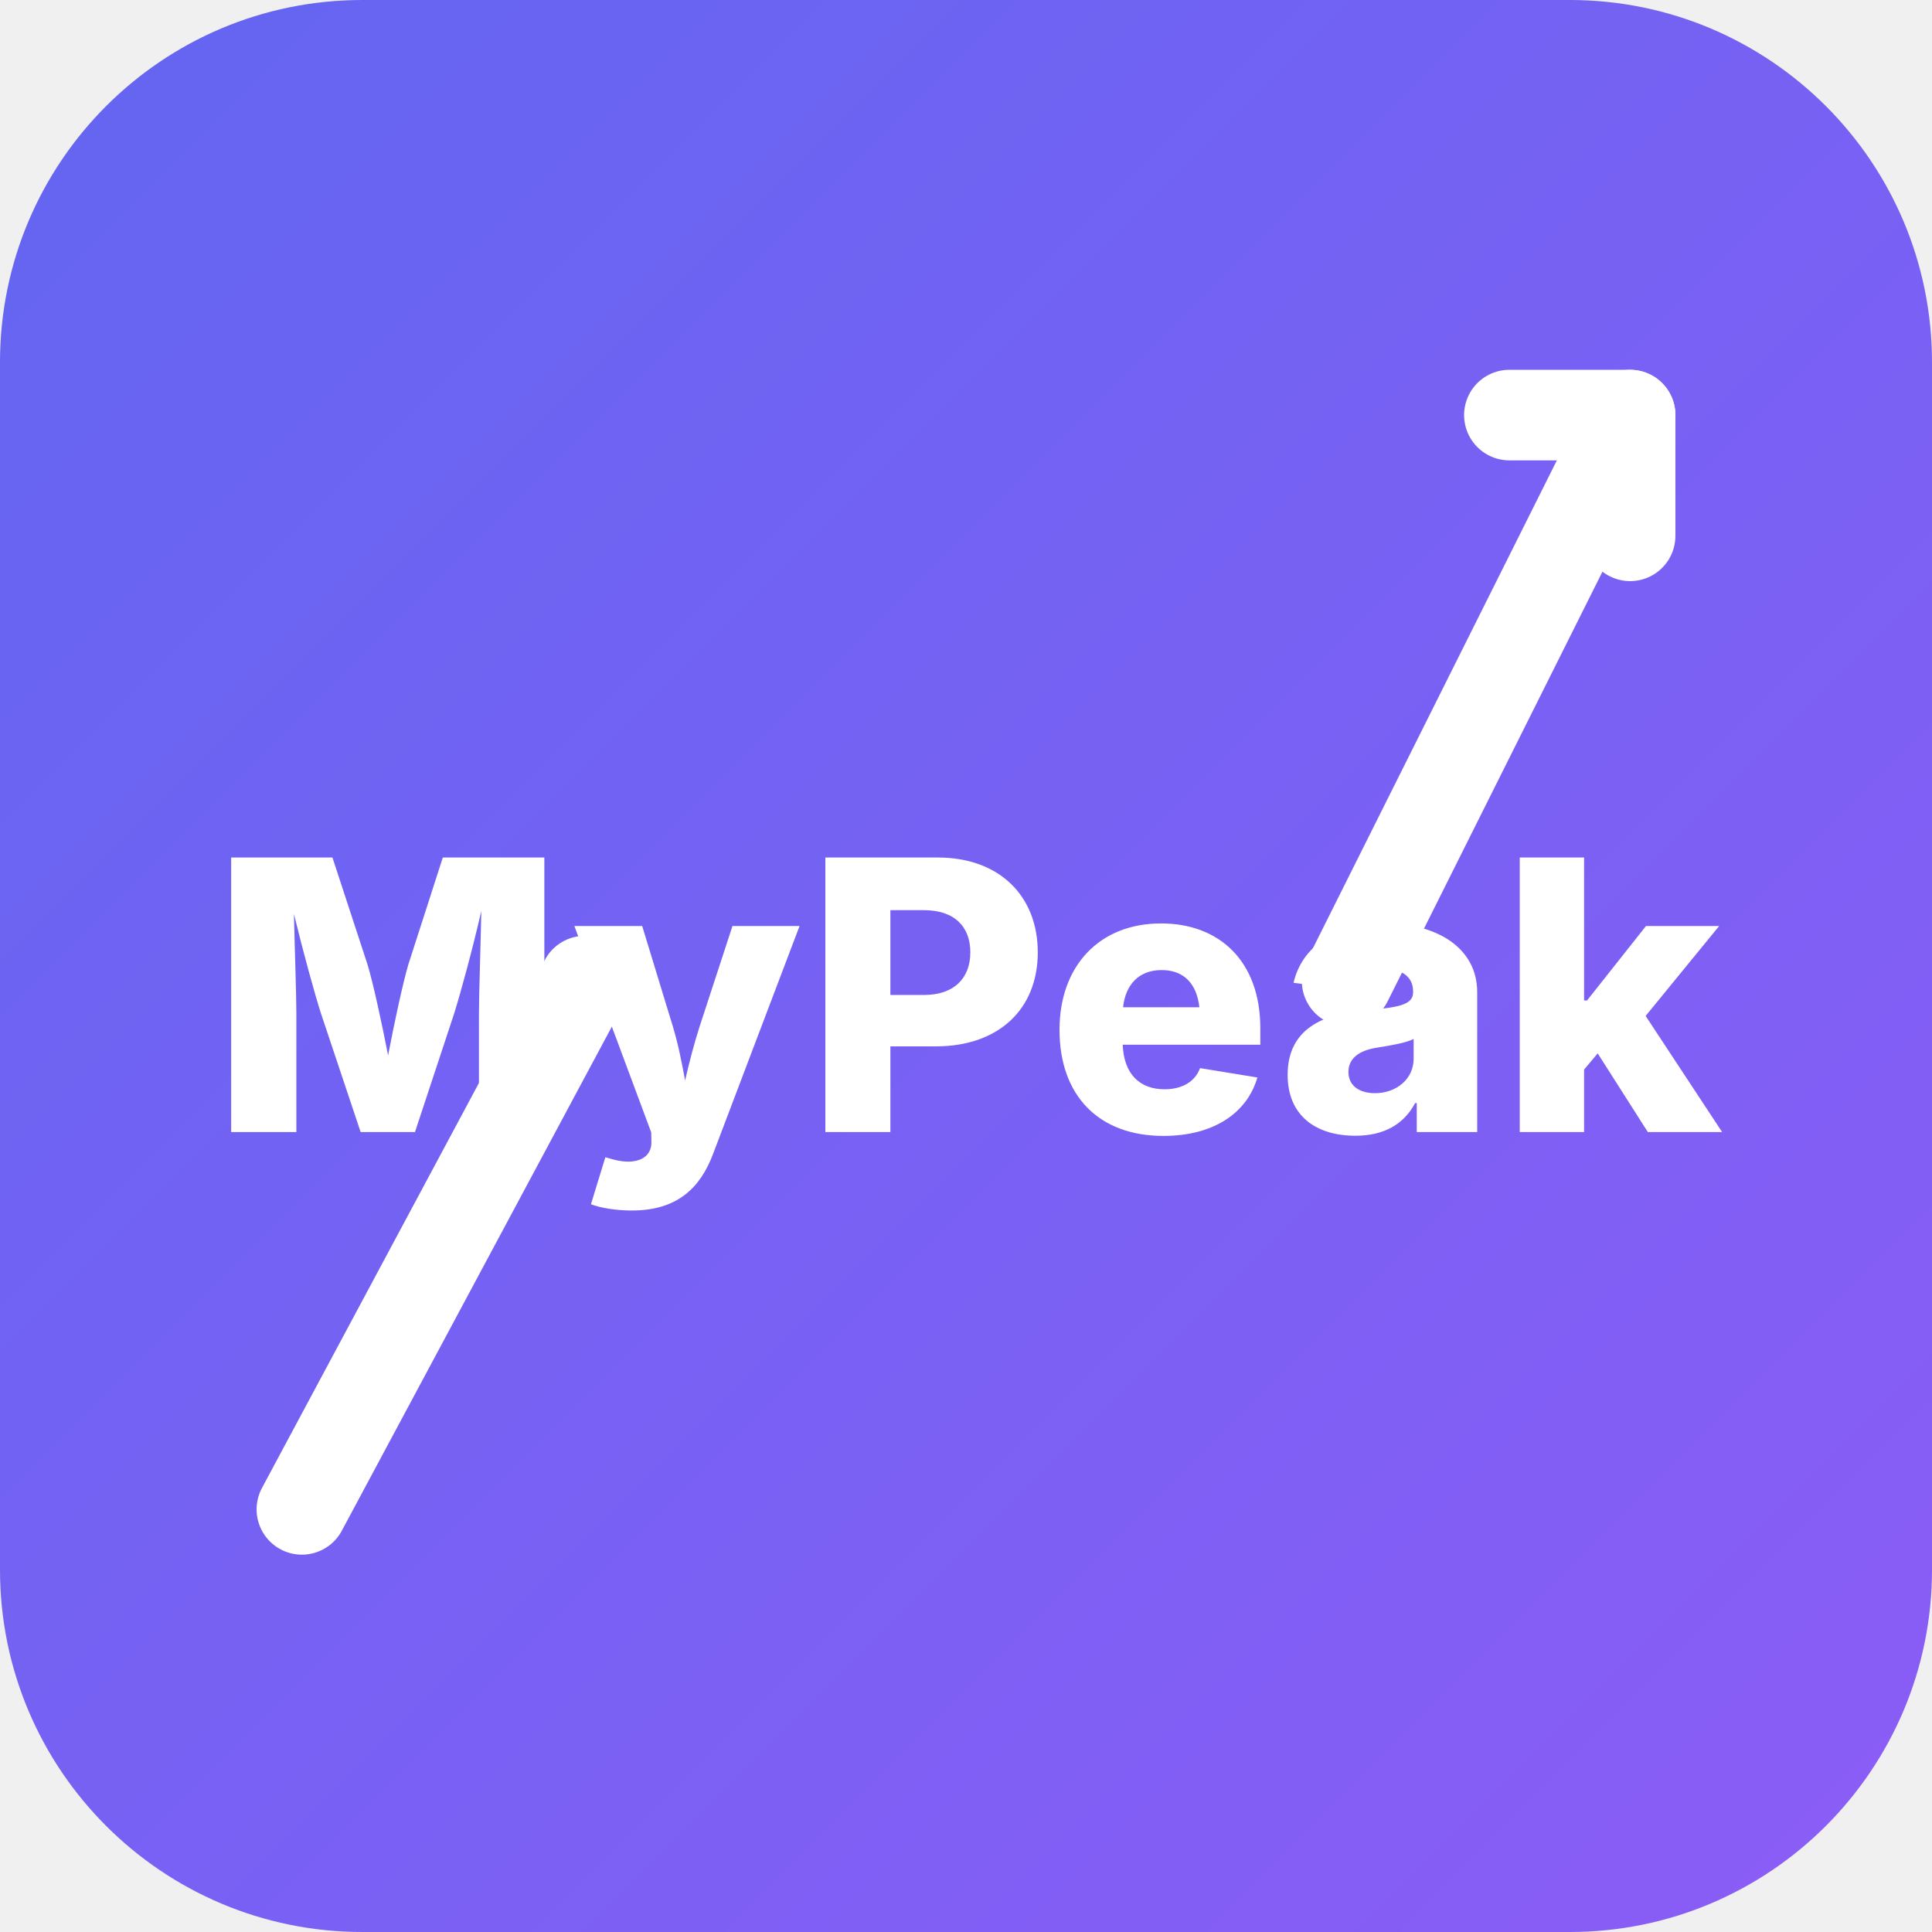
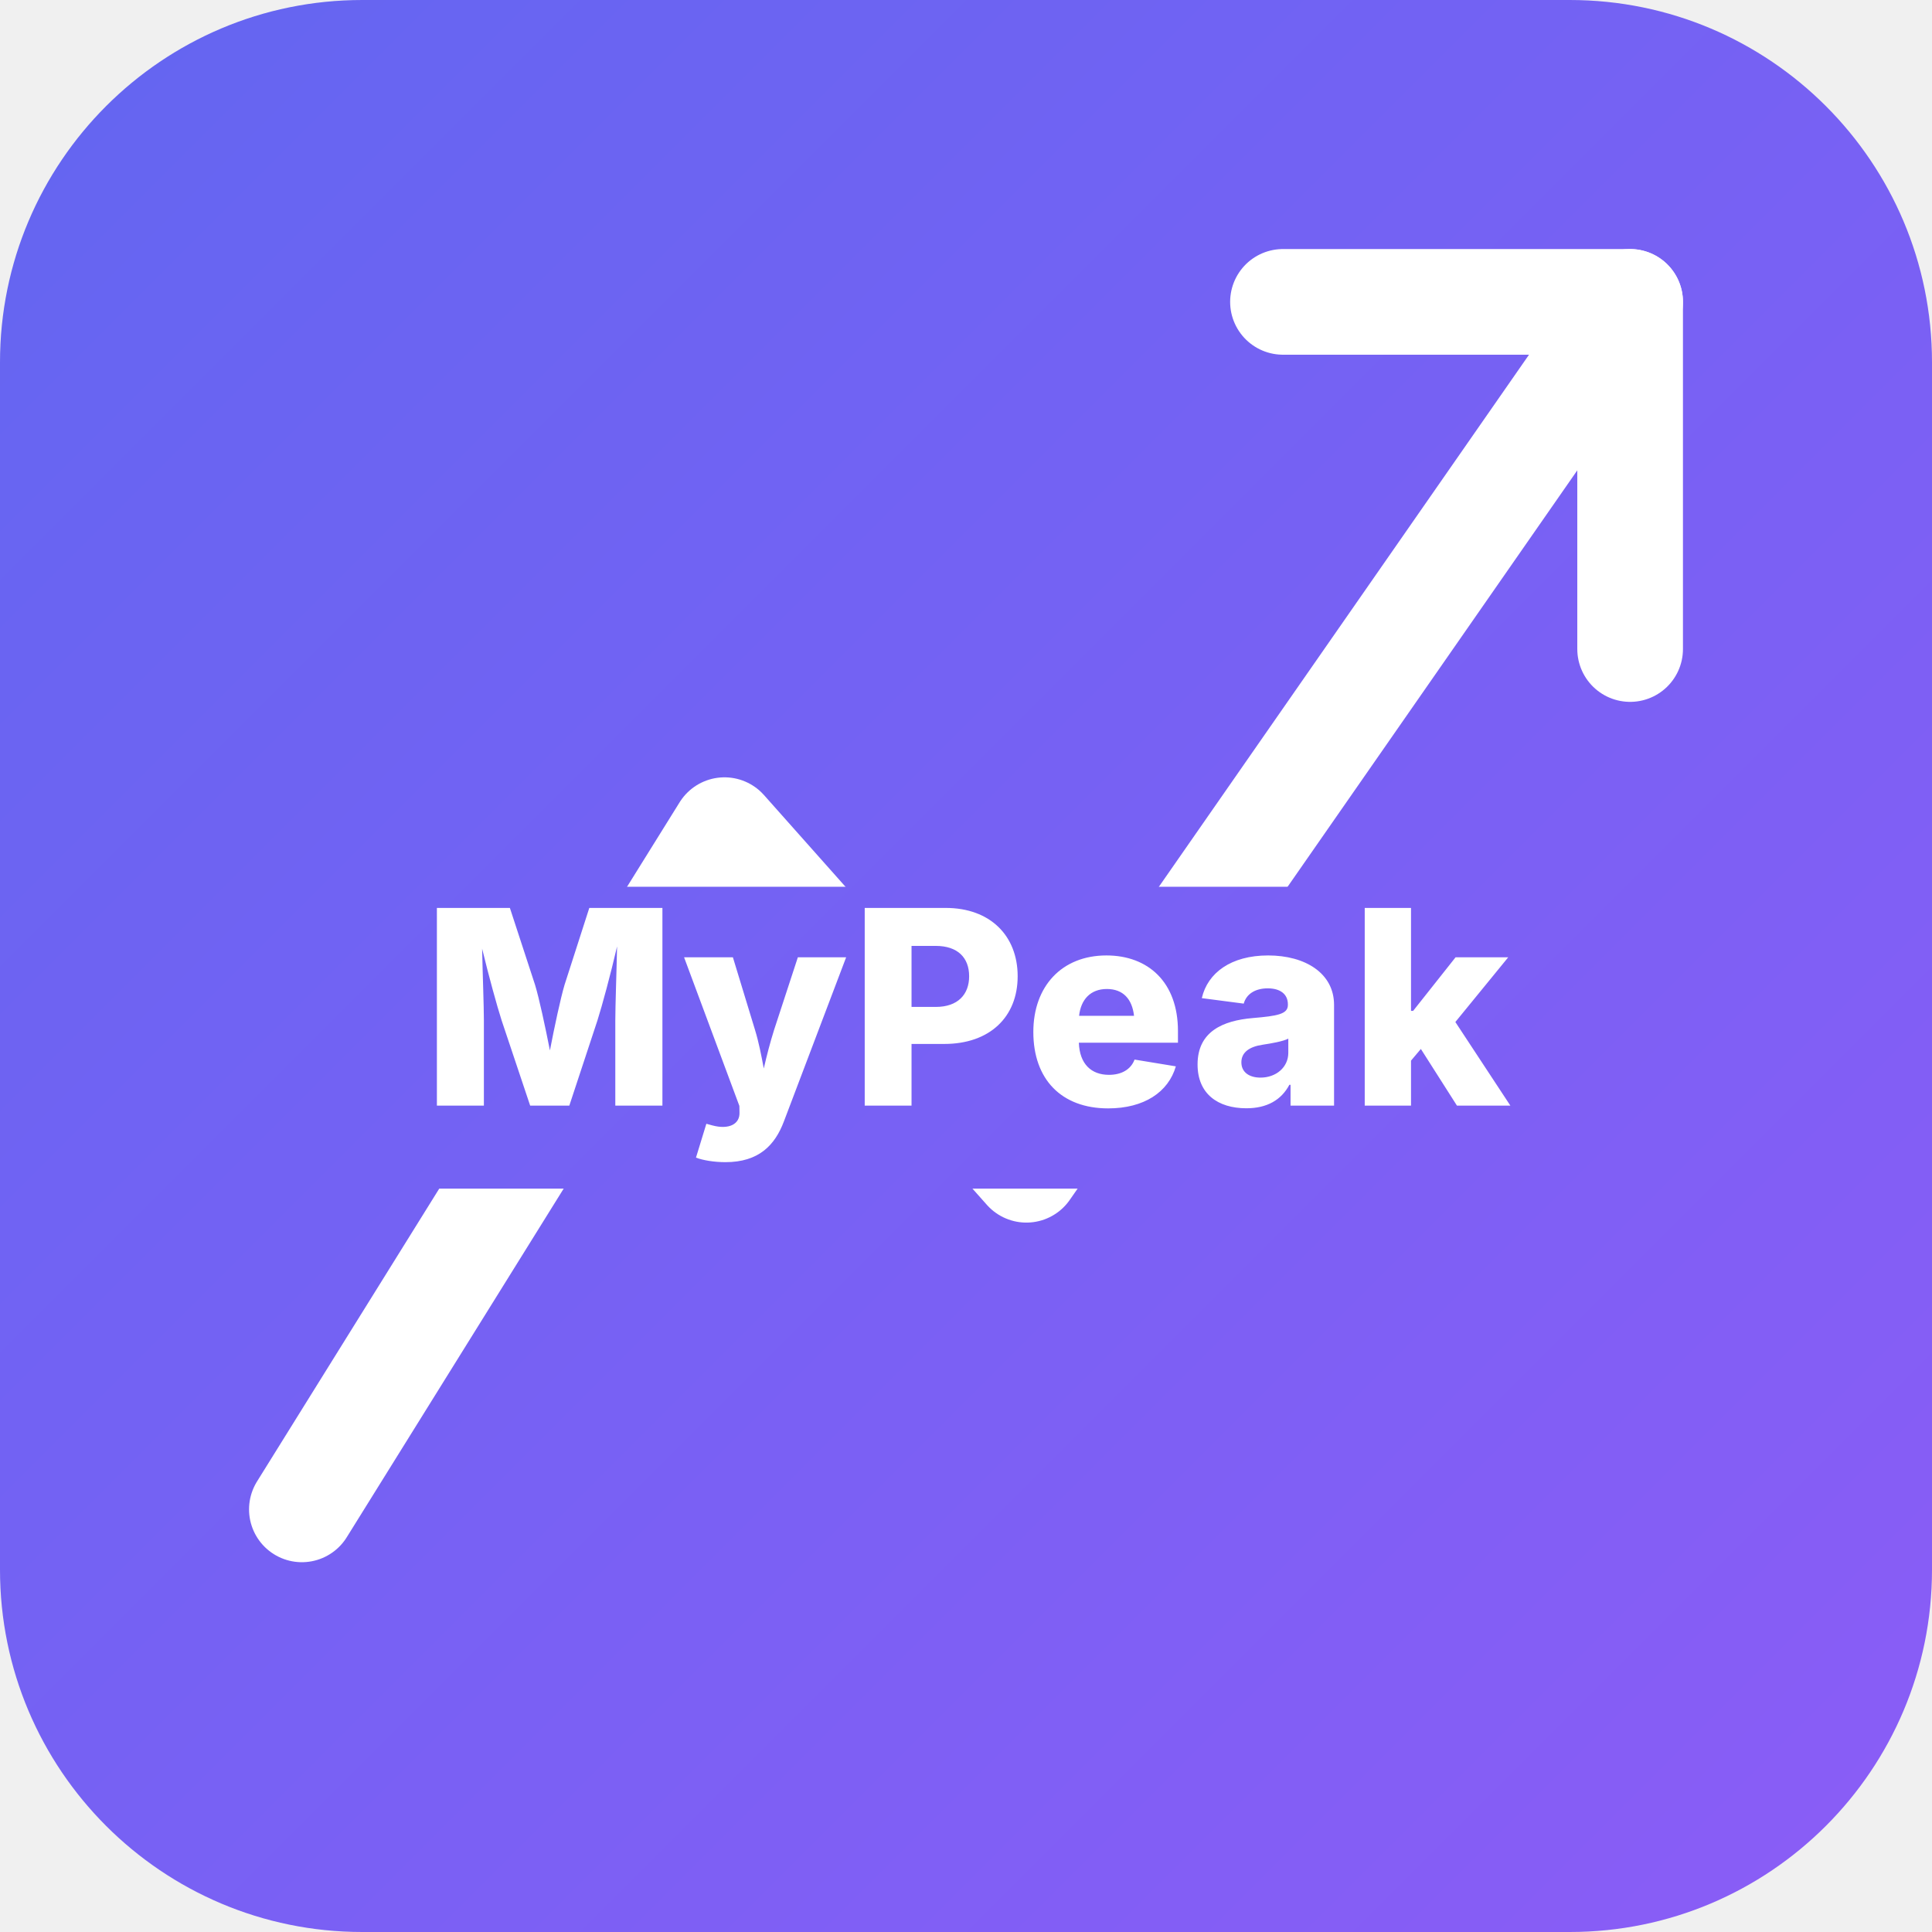
<svg xmlns="http://www.w3.org/2000/svg" width="512" height="512" viewBox="0 0 512 512" fill="none">
  <defs>
    <linearGradient id="bg" x1="0" y1="0" x2="512" y2="512" gradientUnits="userSpaceOnUse">
      <stop offset="0%" stop-color="#6366f1" />
      <stop offset="100%" stop-color="#8b5cf6" />
    </linearGradient>
  </defs>
  <rect width="512" height="512" rx="96" fill="url(#bg)" />
-   <path d="M80 400L155 260" stroke="white" stroke-width="24" stroke-linecap="round" stroke-linejoin="round" />
-   <text x="256" y="300" text-anchor="middle" font-family="Inter, system-ui, -apple-system, sans-serif" font-weight="800" font-size="100" fill="white">MyPeak</text>
-   <path d="M357 260L432 110" stroke="white" stroke-width="24" stroke-linecap="round" stroke-linejoin="round" />
-   <path d="M400 110H432V142" stroke="white" stroke-width="24" stroke-linecap="round" stroke-linejoin="round" />
+   <path d="M80 400L192 220L272 310L432 80" stroke="white" stroke-width="28" stroke-linecap="round" stroke-linejoin="round" />
+   <path d="M340 80H432V172" stroke="white" stroke-width="28" stroke-linecap="round" stroke-linejoin="round" />
+   <rect x="80" y="235" width="352" height="80" rx="16" fill="url(#bg)" />
+   <text x="256" y="293" text-anchor="middle" font-family="Inter, system-ui, sans-serif" font-weight="800" font-size="72" fill="white">MyPeak</text>
</svg>
